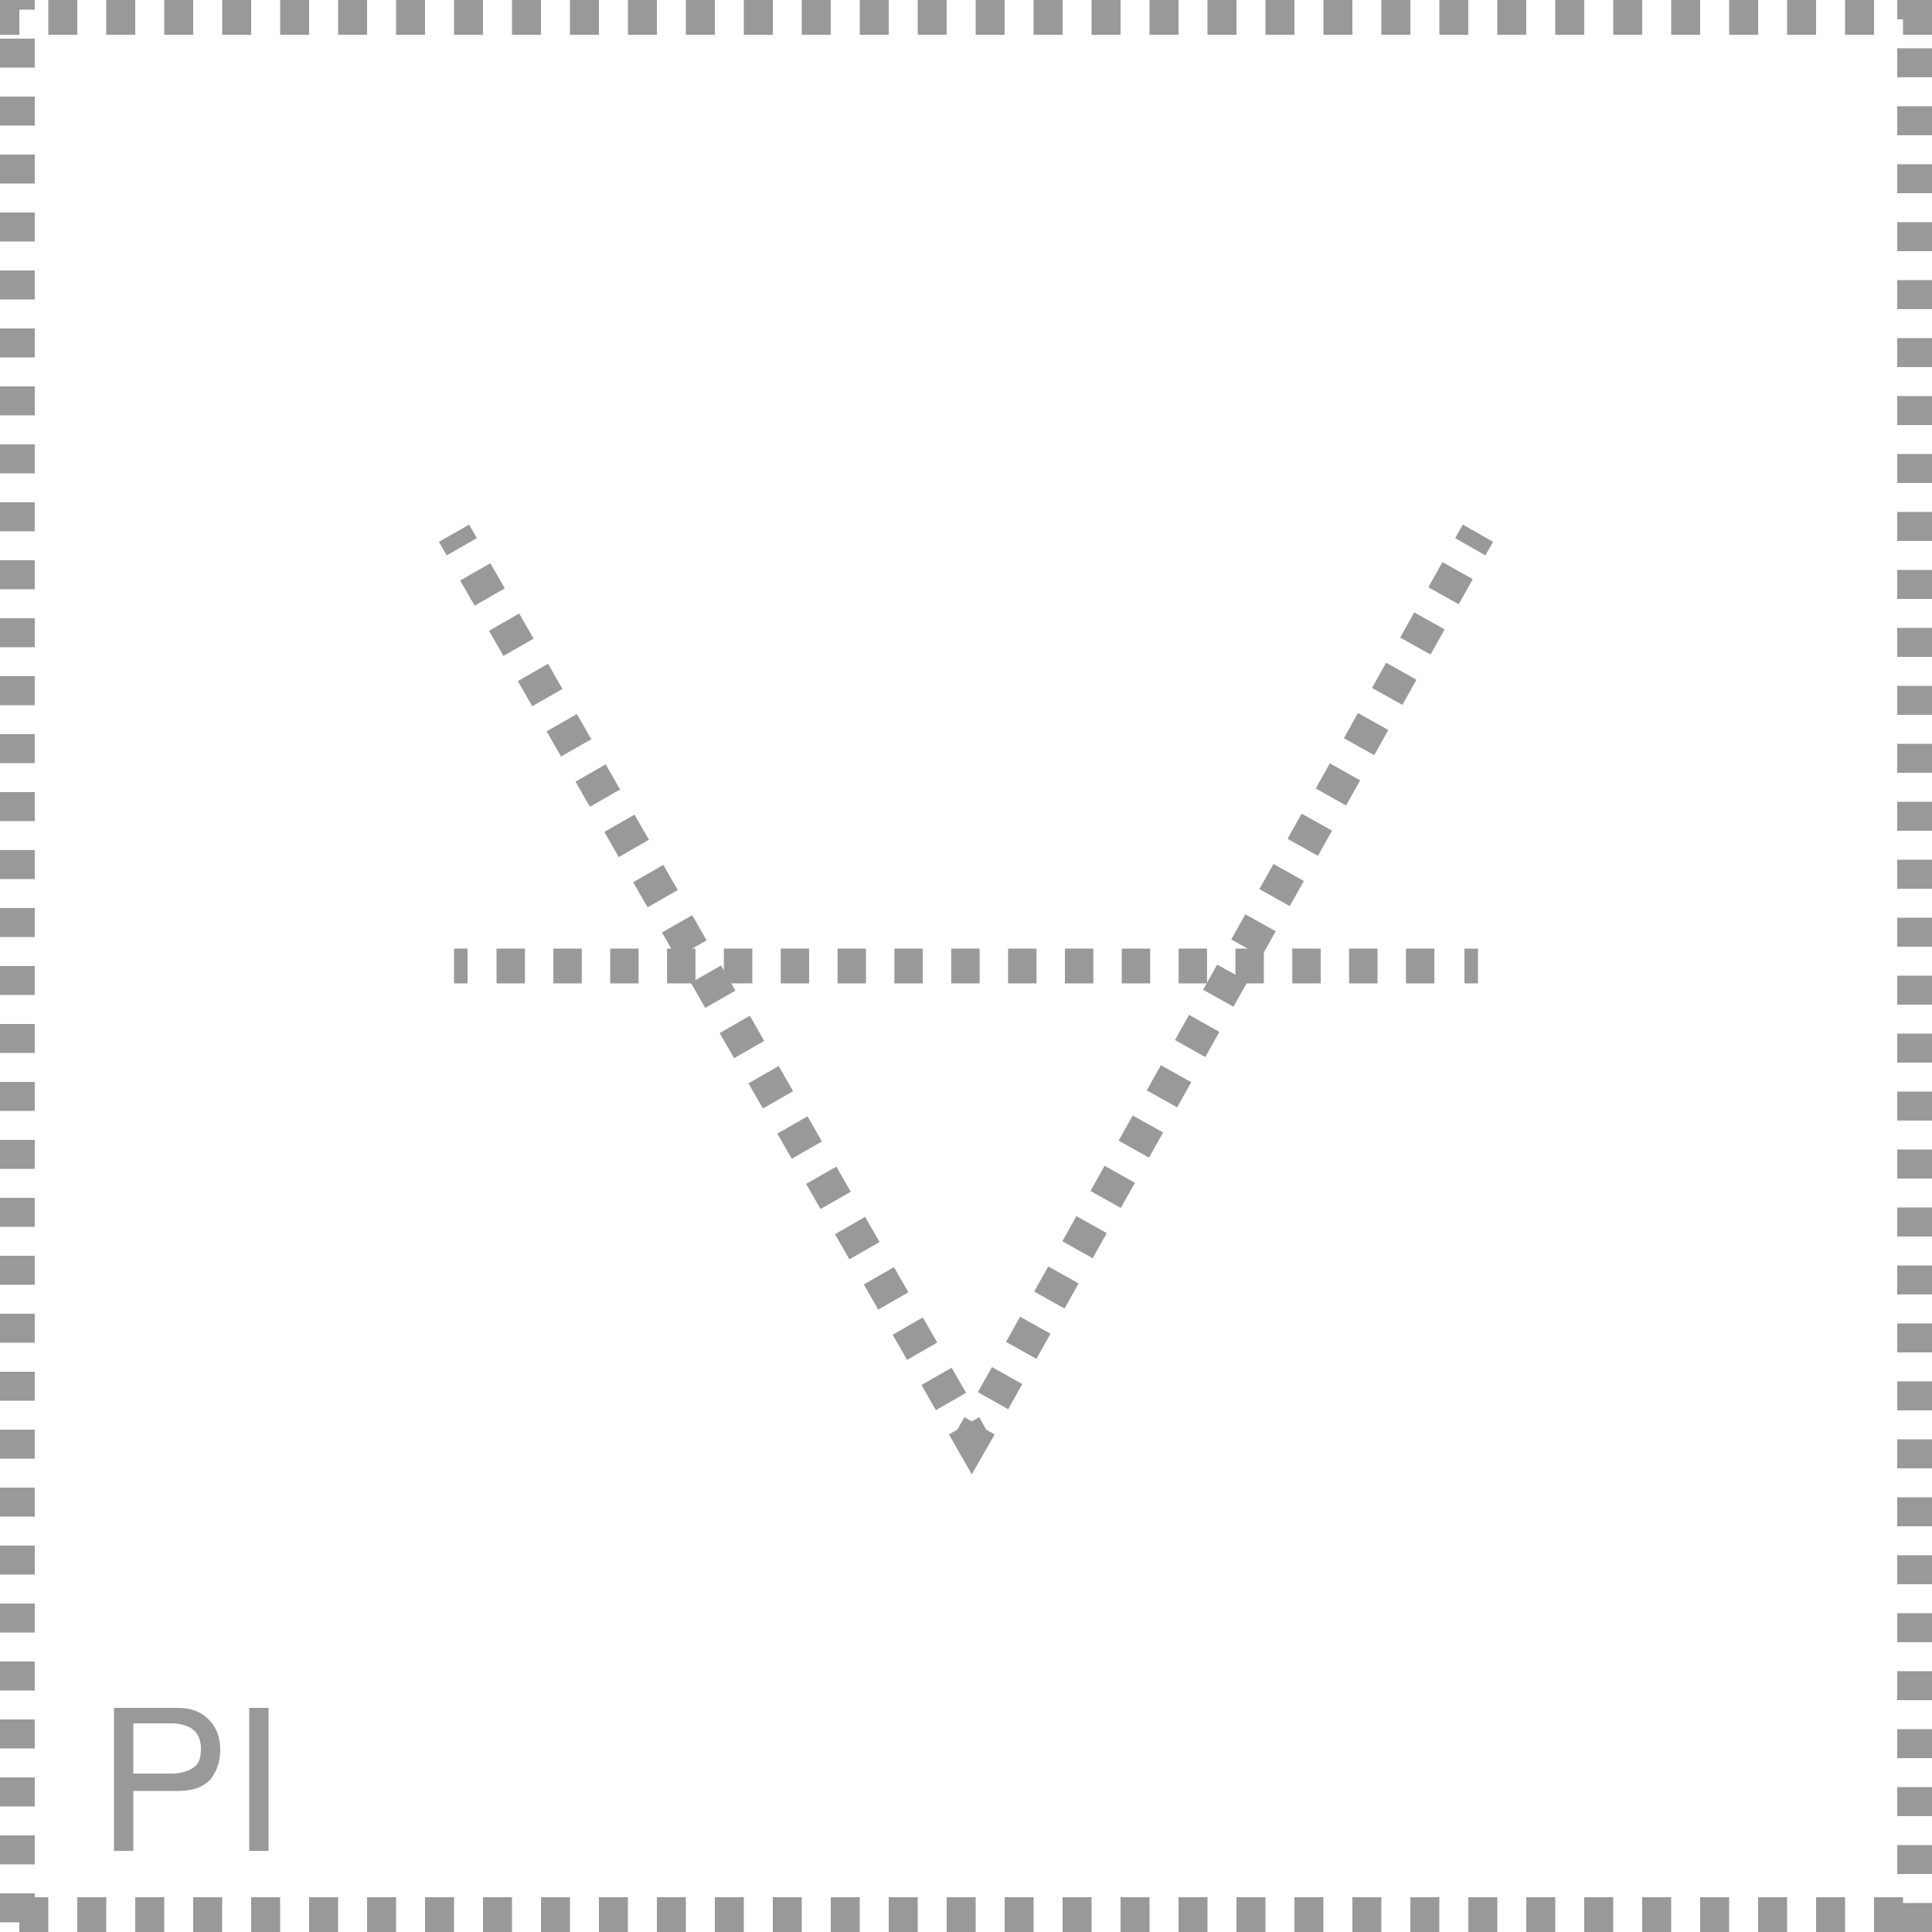
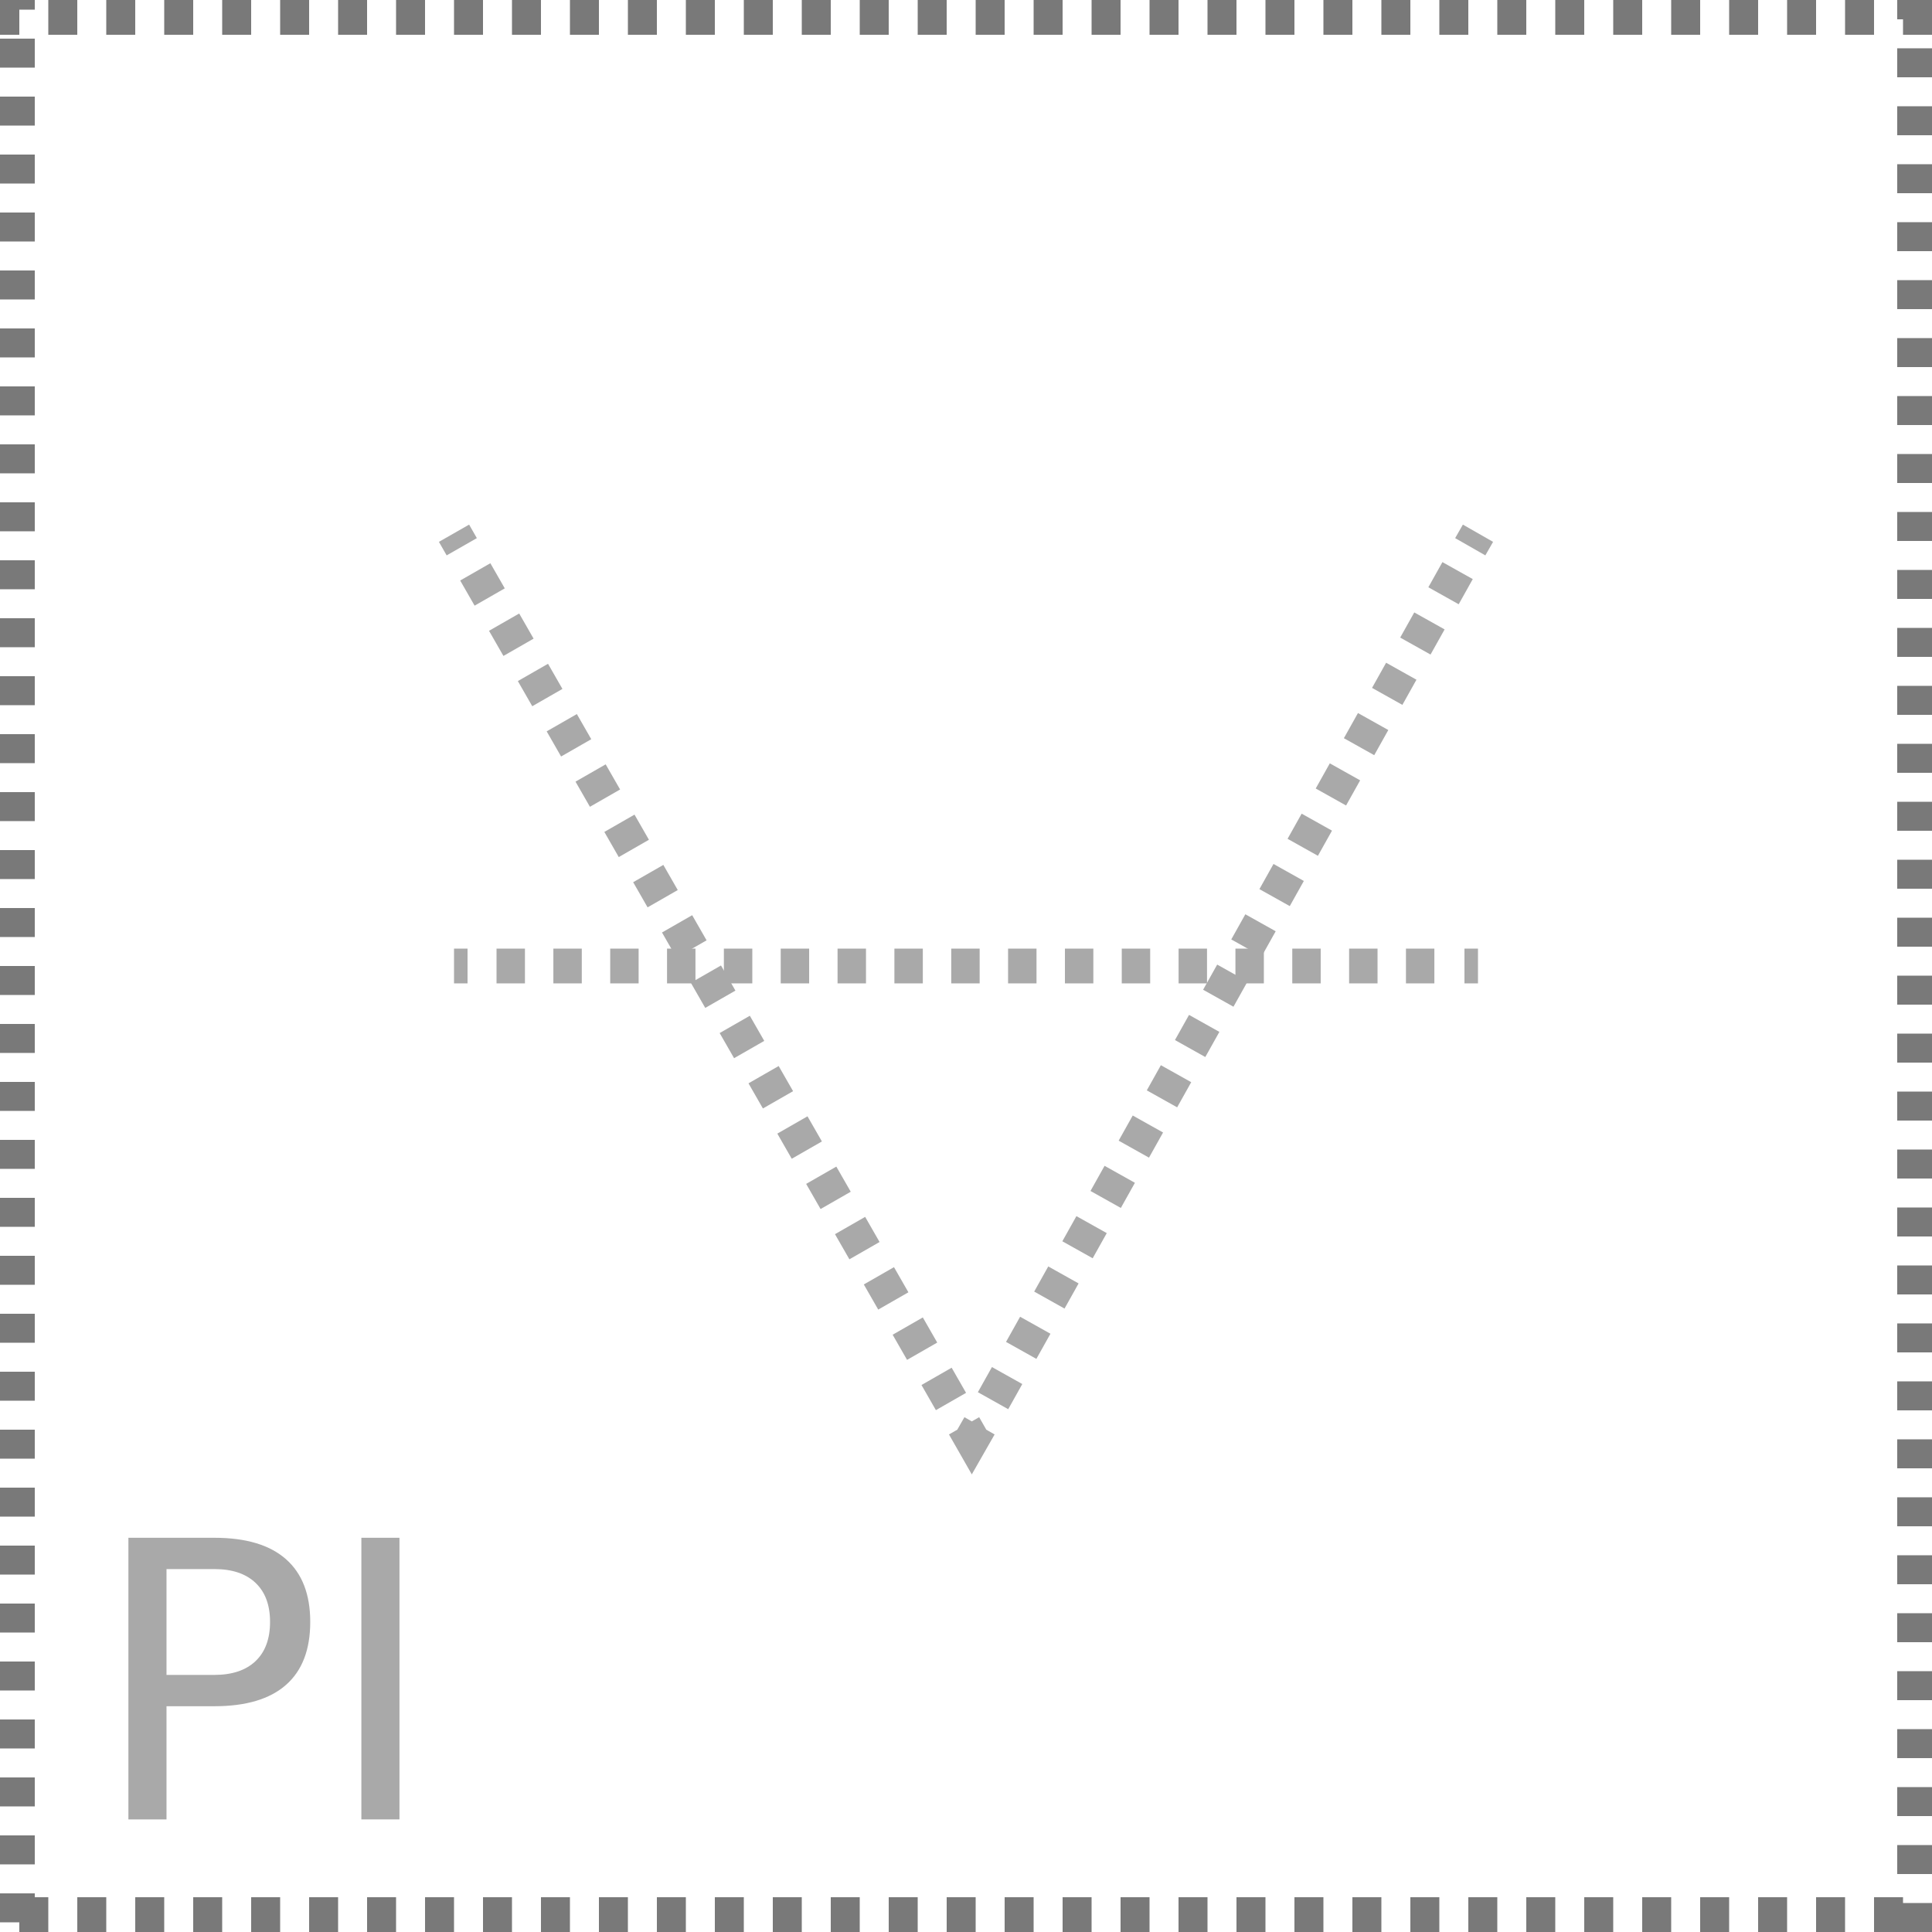
<svg xmlns="http://www.w3.org/2000/svg" version="1.1" id="Layer_1" x="0px" y="0px" viewBox="0 0 100 100" style="enable-background:new 0 0 100 100;" xml:space="preserve">
  <style type="text/css">
- 	.st0{fill:#999999;}
- 	.st1{display:none;}
- 	.st2{display:inline;}
- 	.st3{font-family:'Helvetica';}
- 	.st4{font-size:10.385px;}
- 	.st5{fill:none;stroke:#999999;stroke-width:1.8;stroke-miterlimit:5;}
- 	.st6{fill:none;stroke:#999999;stroke-width:1.8;stroke-miterlimit:5;stroke-dasharray:1.5,1.5;}
- 	.st7{fill:none;stroke:#999999;stroke-width:1.8;stroke-miterlimit:5;stroke-dasharray:1.492,1.492;}
- 	.st8{fill:none;stroke:#999999;stroke-width:1.8;stroke-miterlimit:5;stroke-dasharray:1.471,1.471;}
+ 	.st0{display:none;}
+ 	.st1{display:inline;}
+ 	.st2{font-family:'Helvetica';}
+ 	.st3{font-size:10.385px;}
+ 	.st4{fill:none;stroke:#A9A9A9;stroke-width:1.8;stroke-miterlimit:5;}
+ 	.st5{fill:none;stroke:#A9A9A9;stroke-width:1.8;stroke-miterlimit:5;stroke-dasharray:1.5,1.5;}
+ 	.st6{fill:none;stroke:#A9A9A9;stroke-width:1.8;stroke-miterlimit:5;stroke-dasharray:1.492,1.492;}
+ 	.st7{fill:none;stroke:#A9A9A9;stroke-width:1.8;stroke-miterlimit:5;stroke-dasharray:1.471,1.471;}
+ 	.st8{fill:#797979;}
+ 	.st9{fill:#A9A9A9;}
</style>
  <g id="Layer_2">
</g>
-   <g>
-     <path class="st0" d="M5.9,88.4h3.3c0.7,0,1.2,0.2,1.6,0.6c0.4,0.4,0.6,0.9,0.6,1.6c0,0.6-0.2,1.1-0.5,1.5c-0.4,0.4-0.9,0.6-1.7,0.6   H6.9v3.1h-1V88.4z M9.8,89.4c-0.2-0.1-0.5-0.2-0.9-0.2h-2v2.6h2c0.4,0,0.8-0.1,1.1-0.3c0.3-0.2,0.4-0.5,0.4-1   C10.4,90,10.2,89.6,9.8,89.4z" />
-     <path class="st0" d="M12.9,88.4h1v7.4h-1V88.4z" />
-   </g>
-   <g id="Layer_2_1_" class="st1">
-     <text transform="matrix(1 0 0 1 5.0005 95.8096)" class="st2 st3 st4">PI</text>
+   <g id="Layer_2_1_" class="st0">
+     <text transform="matrix(1 0 0 1 5.0005 95.8096)" class="st1 st2 st3">PI</text>
  </g>
  <g>
    <g>
-       <line class="st5" x1="23.5" y1="27.6" x2="23.9" y2="28.3" />
-       <line class="st6" x1="24.6" y1="29.6" x2="49.6" y2="73.2" />
-       <polyline class="st5" points="49.9,73.8 50.3,74.5 50.7,73.8   " />
-       <line class="st7" x1="51.4" y1="72.5" x2="75.8" y2="28.9" />
-       <line class="st5" x1="76.1" y1="28.3" x2="76.5" y2="27.6" />
+       <line class="st4" x1="23.5" y1="27.6" x2="23.9" y2="28.3" />
+       <line class="st5" x1="24.6" y1="29.6" x2="49.6" y2="73.2" />
+       <polyline class="st4" points="49.9,73.8 50.3,74.5 50.7,73.8   " />
+       <line class="st6" x1="51.4" y1="72.5" x2="75.8" y2="28.9" />
+       <line class="st4" x1="76.1" y1="28.3" x2="76.5" y2="27.6" />
    </g>
  </g>
  <g>
    <g>
-       <line class="st5" x1="23.5" y1="50" x2="24.2" y2="50" />
-       <line class="st8" x1="25.7" y1="50" x2="75" y2="50" />
-       <line class="st5" x1="75.8" y1="50" x2="76.5" y2="50" />
+       <line class="st4" x1="23.5" y1="50" x2="24.2" y2="50" />
+       <line class="st7" x1="25.7" y1="50" x2="75" y2="50" />
+       <line class="st4" x1="75.8" y1="50" x2="76.5" y2="50" />
    </g>
  </g>
  <g>
-     <path class="st0" d="M97,0h-1.5v1.8H97V0L97,0z M94,0h-1.5v1.8H94V0L94,0z M91,0h-1.5v1.8H91V0L91,0z M88,0h-1.5v1.8H88V0L88,0z    M85,0h-1.5v1.8H85V0L85,0z M82,0h-1.5v1.8H82V0L82,0z M79,0h-1.5v1.8H79V0L79,0z M76,0h-1.5v1.8H76V0L76,0z M73,0h-1.5v1.8H73V0   L73,0z M70,0h-1.5v1.8H70V0L70,0z M67,0h-1.5v1.8H67V0L67,0z M64,0h-1.5v1.8H64V0L64,0z M61,0h-1.5v1.8H61V0L61,0z M58,0h-1.5v1.8   H58V0L58,0z M55,0h-1.5v1.8H55V0L55,0z M52,0h-1.5v1.8H52V0L52,0z M49,0h-1.5v1.8H49V0L49,0z M46,0h-1.5v1.8H46V0L46,0z M43,0h-1.5   v1.8H43V0L43,0z M40,0h-1.5v1.8H40V0L40,0z M37,0h-1.5v1.8H37V0L37,0z M34,0h-1.5v1.8H34V0L34,0z M31,0h-1.5v1.8H31V0L31,0z M28,0   h-1.5v1.8H28V0L28,0z M25,0h-1.5v1.8H25V0L25,0z M22,0h-1.5v1.8H22V0L22,0z M19,0h-1.5v1.8H19V0L19,0z M16,0h-1.5v1.8H16V0L16,0z    M13,0h-1.5v1.8H13V0L13,0z M10,0H8.5v1.8H10V0L10,0z M7,0H5.5v1.8H7V0L7,0z M4,0H2.5v1.8H4V0L4,0z M1.8,0H0v1.8h1V0.5h0.8V0L1.8,0   z M1.8,2H0v1.5h1.8V2L1.8,2z M1.8,5H0v1.5h1.8V5L1.8,5z M1.8,8H0v1.5h1.8V8L1.8,8z M1.8,11H0v1.5h1.8V11L1.8,11z M1.8,14H0v1.5h1.8   V14L1.8,14z M1.8,17H0v1.5h1.8V17L1.8,17z M1.8,20H0v1.5h1.8V20L1.8,20z M1.8,23H0v1.5h1.8V23L1.8,23z M1.8,26H0v1.5h1.8V26L1.8,26   z M1.8,29H0v1.5h1.8V29L1.8,29z M1.8,32H0v1.5h1.8V32L1.8,32z M1.8,35H0v1.5h1.8V35L1.8,35z M1.8,38H0v1.5h1.8V38L1.8,38z M1.8,41   H0v1.5h1.8V41L1.8,41z M1.8,44H0v1.5h1.8V44L1.8,44z M1.8,47H0v1.5h1.8V47L1.8,47z M1.8,50H0v1.5h1.8V50L1.8,50z M1.8,53H0v1.5h1.8   V53L1.8,53z M1.8,56H0v1.5h1.8V56L1.8,56z M1.8,59H0v1.5h1.8V59L1.8,59z M1.8,62H0v1.5h1.8V62L1.8,62z M1.8,65H0v1.5h1.8V65L1.8,65   z M1.8,68H0v1.5h1.8V68L1.8,68z M1.8,71H0v1.5h1.8V71L1.8,71z M1.8,74H0v1.5h1.8V74L1.8,74z M1.8,77H0v1.5h1.8V77L1.8,77z M1.8,80   H0v1.5h1.8V80L1.8,80z M1.8,83H0v1.5h1.8V83L1.8,83z M1.8,86H0v1.5h1.8V86L1.8,86z M1.8,89H0v1.5h1.8V89L1.8,89z M1.8,92H0v1.5h1.8   V92L1.8,92z M1.8,95H0v1.5h1.8V95L1.8,95z M1.8,98H0v1.5h1v0.5h1.5v-1.8H1.8V98L1.8,98z M5.5,98.2H4v1.8h1.5V98.2L5.5,98.2z    M8.5,98.2H7v1.8h1.5V98.2L8.5,98.2z M11.5,98.2H10v1.8h1.5V98.2L11.5,98.2z M14.5,98.2H13v1.8h1.5V98.2L14.5,98.2z M17.5,98.2H16   v1.8h1.5V98.2L17.5,98.2z M20.5,98.2H19v1.8h1.5V98.2L20.5,98.2z M23.5,98.2H22v1.8h1.5V98.2L23.5,98.2z M26.5,98.2H25v1.8h1.5   V98.2L26.5,98.2z M29.5,98.2H28v1.8h1.5V98.2L29.5,98.2z M32.5,98.2H31v1.8h1.5V98.2L32.5,98.2z M35.5,98.2H34v1.8h1.5V98.2   L35.5,98.2z M38.5,98.2H37v1.8h1.5V98.2L38.5,98.2z M41.5,98.2H40v1.8h1.5V98.2L41.5,98.2z M44.5,98.2H43v1.8h1.5V98.2L44.5,98.2z    M47.5,98.2H46v1.8h1.5V98.2L47.5,98.2z M50.5,98.2H49v1.8h1.5V98.2L50.5,98.2z M53.5,98.2H52v1.8h1.5V98.2L53.5,98.2z M56.5,98.2   H55v1.8h1.5V98.2L56.5,98.2z M59.5,98.2H58v1.8h1.5V98.2L59.5,98.2z M62.5,98.2H61v1.8h1.5V98.2L62.5,98.2z M65.5,98.2H64v1.8h1.5   V98.2L65.5,98.2z M68.5,98.2H67v1.8h1.5V98.2L68.5,98.2z M71.5,98.2H70v1.8h1.5V98.2L71.5,98.2z M74.5,98.2H73v1.8h1.5V98.2   L74.5,98.2z M77.5,98.2H76v1.8h1.5V98.2L77.5,98.2z M80.5,98.2H79v1.8h1.5V98.2L80.5,98.2z M83.5,98.2H82v1.8h1.5V98.2L83.5,98.2z    M86.5,98.2H85v1.8h1.5V98.2L86.5,98.2z M89.5,98.2H88v1.8h1.5V98.2L89.5,98.2z M92.5,98.2H91v1.8h1.5V98.2L92.5,98.2z M95.5,98.2   H94v1.8h1.5V98.2L95.5,98.2z M98.5,98.2H97v1.8h1.5l0,0h1.5v-1.5h-1.5V98.2L98.5,98.2z M100,95.5h-1.8V97h1.8V95.5L100,95.5z    M100,92.5h-1.8V94h1.8V92.5L100,92.5z M100,89.5h-1.8V91h1.8V89.5L100,89.5z M100,86.5h-1.8V88h1.8V86.5L100,86.5z M100,83.5h-1.8   V85h1.8V83.5L100,83.5z M100,80.5h-1.8V82h1.8V80.5L100,80.5z M100,77.5h-1.8V79h1.8V77.5L100,77.5z M100,74.5h-1.8V76h1.8V74.5   L100,74.5z M100,71.5h-1.8V73h1.8V71.5L100,71.5z M100,68.5h-1.8V70h1.8V68.5L100,68.5z M100,65.5h-1.8V67h1.8V65.5L100,65.5z    M100,62.5h-1.8V64h1.8V62.5L100,62.5z M100,59.5h-1.8V61h1.8V59.5L100,59.5z M100,56.5h-1.8V58h1.8V56.5L100,56.5z M100,53.5h-1.8   V55h1.8V53.5L100,53.5z M100,50.5h-1.8V52h1.8V50.5L100,50.5z M100,47.5h-1.8V49h1.8V47.5L100,47.5z M100,44.5h-1.8V46h1.8V44.5   L100,44.5z M100,41.5h-1.8V43h1.8V41.5L100,41.5z M100,38.5h-1.8V40h1.8V38.5L100,38.5z M100,35.5h-1.8V37h1.8V35.5L100,35.5z    M100,32.5h-1.8V34h1.8V32.5L100,32.5z M100,29.5h-1.8V31h1.8V29.5L100,29.5z M100,26.5h-1.8V28h1.8V26.5L100,26.5z M100,23.5h-1.8   V25h1.8V23.5L100,23.5z M100,20.5h-1.8V22h1.8V20.5L100,20.5z M100,17.5h-1.8V19h1.8V17.5L100,17.5z M100,14.5h-1.8V16h1.8V14.5   L100,14.5z M100,11.5h-1.8V13h1.8V11.5L100,11.5z M100,8.5h-1.8V10h1.8V8.5L100,8.5z M100,5.5h-1.8V7h1.8V5.5L100,5.5z M100,2.5   h-1.8V4h1.8V2.5L100,2.5z M100,0h-1.8v1h0.3v0.8h1.5V0L100,0z" />
+     <path class="st8" d="M97,0h-1.5v1.8H97V0L97,0z M94,0h-1.5v1.8H94V0L94,0z M91,0h-1.5v1.8H91V0L91,0z M88,0h-1.5v1.8H88V0L88,0z    M85,0h-1.5v1.8H85V0L85,0z M82,0h-1.5v1.8H82V0L82,0z M79,0h-1.5v1.8H79V0L79,0z M76,0h-1.5v1.8H76V0L76,0z M73,0h-1.5v1.8H73V0   L73,0z M70,0h-1.5v1.8H70V0L70,0z M67,0h-1.5v1.8H67V0L67,0z M64,0h-1.5v1.8H64V0L64,0z M61,0h-1.5v1.8H61V0L61,0z M58,0h-1.5v1.8   H58V0L58,0z M55,0h-1.5v1.8H55V0L55,0z M52,0h-1.5v1.8H52V0L52,0z M49,0h-1.5v1.8H49V0L49,0z M46,0h-1.5v1.8H46V0L46,0z M43,0h-1.5   v1.8H43V0L43,0z M40,0h-1.5v1.8H40V0L40,0z M37,0h-1.5v1.8H37V0L37,0z M34,0h-1.5v1.8H34V0L34,0z M31,0h-1.5v1.8H31V0L31,0z M28,0   h-1.5v1.8H28V0L28,0z M25,0h-1.5v1.8H25V0L25,0z M22,0h-1.5v1.8H22V0L22,0z M19,0h-1.5v1.8H19V0L19,0z M16,0h-1.5v1.8H16V0L16,0z    M13,0h-1.5v1.8H13V0L13,0z M10,0H8.5v1.8H10V0L10,0z M7,0H5.5v1.8H7V0L7,0z M4,0H2.5v1.8H4V0L4,0z M1.8,0H0v1.8h1V0.5h0.8V0L1.8,0   z M1.8,2H0v1.5h1.8V2L1.8,2z M1.8,5H0v1.5h1.8V5L1.8,5z M1.8,8H0v1.5h1.8V8L1.8,8z M1.8,11H0v1.5h1.8V11L1.8,11z M1.8,14H0v1.5h1.8   V14L1.8,14z M1.8,17H0v1.5h1.8V17L1.8,17z M1.8,20H0v1.5h1.8V20L1.8,20z M1.8,23H0v1.5h1.8V23L1.8,23z M1.8,26H0v1.5h1.8V26L1.8,26   z M1.8,29H0v1.5h1.8V29L1.8,29z M1.8,32H0v1.5h1.8V32L1.8,32z M1.8,35H0v1.5h1.8V35L1.8,35z M1.8,38H0v1.5h1.8V38L1.8,38z M1.8,41   H0v1.5h1.8V41L1.8,41z M1.8,44H0v1.5h1.8V44L1.8,44z M1.8,47H0v1.5h1.8V47L1.8,47z M1.8,50H0v1.5h1.8V50L1.8,50z M1.8,53H0v1.5h1.8   V53L1.8,53z M1.8,56H0v1.5h1.8V56L1.8,56z M1.8,59H0v1.5h1.8V59L1.8,59z M1.8,62H0v1.5h1.8V62L1.8,62z M1.8,65H0v1.5h1.8V65L1.8,65   z M1.8,68H0v1.5h1.8V68L1.8,68z M1.8,71H0v1.5h1.8V71L1.8,71z M1.8,74H0v1.5h1.8V74L1.8,74z M1.8,77H0v1.5h1.8V77L1.8,77z M1.8,80   H0v1.5h1.8V80L1.8,80z M1.8,83H0v1.5h1.8V83L1.8,83z M1.8,86H0v1.5h1.8V86L1.8,86z M1.8,89H0v1.5h1.8V89L1.8,89z M1.8,92H0v1.5h1.8   V92L1.8,92z M1.8,95H0v1.5h1.8V95L1.8,95z M1.8,98H0v1.5h1v0.5h1.5v-1.8H1.8V98L1.8,98z M5.5,98.2H4v1.8h1.5V98.2L5.5,98.2z    M8.5,98.2H7v1.8h1.5V98.2L8.5,98.2z M11.5,98.2H10v1.8h1.5V98.2L11.5,98.2z M14.5,98.2H13v1.8h1.5V98.2L14.5,98.2z M17.5,98.2H16   v1.8h1.5V98.2L17.5,98.2z M20.5,98.2H19v1.8h1.5V98.2L20.5,98.2z M23.5,98.2H22v1.8h1.5V98.2L23.5,98.2z M26.5,98.2H25v1.8h1.5   V98.2L26.5,98.2z M29.5,98.2H28v1.8h1.5V98.2L29.5,98.2z M32.5,98.2H31v1.8h1.5V98.2L32.5,98.2z M35.5,98.2H34v1.8h1.5V98.2   L35.5,98.2z M38.5,98.2H37v1.8h1.5V98.2L38.5,98.2z M41.5,98.2H40v1.8h1.5V98.2L41.5,98.2z M44.5,98.2H43v1.8h1.5V98.2L44.5,98.2z    M47.5,98.2H46v1.8h1.5V98.2L47.5,98.2z M50.5,98.2H49v1.8h1.5V98.2L50.5,98.2z M53.5,98.2H52v1.8h1.5V98.2L53.5,98.2z M56.5,98.2   H55v1.8h1.5V98.2L56.5,98.2z M59.5,98.2H58v1.8h1.5V98.2L59.5,98.2z M62.5,98.2H61v1.8h1.5V98.2L62.5,98.2z M65.5,98.2H64v1.8h1.5   V98.2L65.5,98.2z M68.5,98.2H67v1.8h1.5V98.2L68.5,98.2z M71.5,98.2H70v1.8h1.5V98.2L71.5,98.2z M74.5,98.2H73v1.8h1.5V98.2   L74.5,98.2z M77.5,98.2H76v1.8h1.5V98.2L77.5,98.2z M80.5,98.2H79v1.8h1.5V98.2L80.5,98.2z M83.5,98.2H82v1.8h1.5V98.2L83.5,98.2z    M86.5,98.2H85v1.8h1.5V98.2L86.5,98.2z M89.5,98.2H88v1.8h1.5V98.2L89.5,98.2z M92.5,98.2H91v1.8h1.5V98.2L92.5,98.2z M95.5,98.2   H94v1.8h1.5V98.2L95.5,98.2z M98.5,98.2H97v1.8h1.5l0,0h1.5v-1.5h-1.5V98.2L98.5,98.2z M100,95.5h-1.8V97h1.8V95.5L100,95.5z    M100,92.5h-1.8V94h1.8V92.5L100,92.5z M100,89.5h-1.8V91h1.8V89.5L100,89.5z M100,86.5h-1.8V88h1.8V86.5L100,86.5z M100,83.5h-1.8   V85h1.8V83.5L100,83.5z M100,80.5h-1.8V82h1.8V80.5L100,80.5z M100,77.5h-1.8V79h1.8V77.5L100,77.5z M100,74.5h-1.8V76h1.8V74.5   L100,74.5z M100,71.5h-1.8V73h1.8V71.5L100,71.5z M100,68.5h-1.8V70h1.8V68.5L100,68.5z M100,65.5h-1.8V67h1.8V65.5L100,65.5z    M100,62.5h-1.8V64h1.8V62.5L100,62.5z M100,59.5h-1.8V61h1.8V59.5L100,59.5z M100,56.5h-1.8V58h1.8V56.5L100,56.5z M100,53.5h-1.8   V55h1.8V53.5L100,53.5z M100,50.5h-1.8V52h1.8V50.5L100,50.5z M100,47.5h-1.8V49h1.8V47.5L100,47.5z M100,44.5h-1.8V46h1.8V44.5   L100,44.5z M100,41.5h-1.8V43h1.8V41.5L100,41.5z M100,38.5h-1.8V40h1.8V38.5L100,38.5z M100,35.5h-1.8V37h1.8V35.5L100,35.5z    M100,32.5h-1.8V34h1.8V32.5L100,32.5z M100,29.5h-1.8V31h1.8V29.5L100,29.5z M100,26.5h-1.8V28h1.8V26.5L100,26.5z M100,23.5h-1.8   V25h1.8V23.5L100,23.5z M100,20.5h-1.8V22h1.8V20.5L100,20.5z M100,17.5h-1.8V19h1.8V17.5L100,17.5z M100,14.5h-1.8V16h1.8V14.5   L100,14.5z M100,11.5h-1.8V13h1.8V11.5L100,11.5z M100,8.5h-1.8V10h1.8V8.5L100,8.5z M100,5.5h-1.8V7h1.8V5.5L100,5.5z M100,2.5   h-1.8V4h1.8V2.5L100,2.5z M100,0h-1.8v1h0.3v0.8h1.5V0L100,0z" />
+   </g>
+   <g>
+     <path class="st9" d="M6.646,79.595h4.452c1.633,0,2.868,0.37,3.705,1.109c0.836,0.738,1.255,1.82,1.255,3.246   c0,1.439-0.419,2.525-1.255,3.26c-0.836,0.736-2.072,1.104-3.705,1.104h-2.48v5.858H6.646V79.595z M8.618,81.216v5.477h2.48   c0.917,0,1.627-0.238,2.128-0.713c0.501-0.475,0.752-1.153,0.752-2.031c0-0.873-0.251-1.546-0.752-2.021   c-0.501-0.476-1.211-0.713-2.128-0.713H8.618z" />
+     <path class="st9" d="M18.704,79.595h1.972v14.577h-1.972V79.595z" />
  </g>
</svg>
